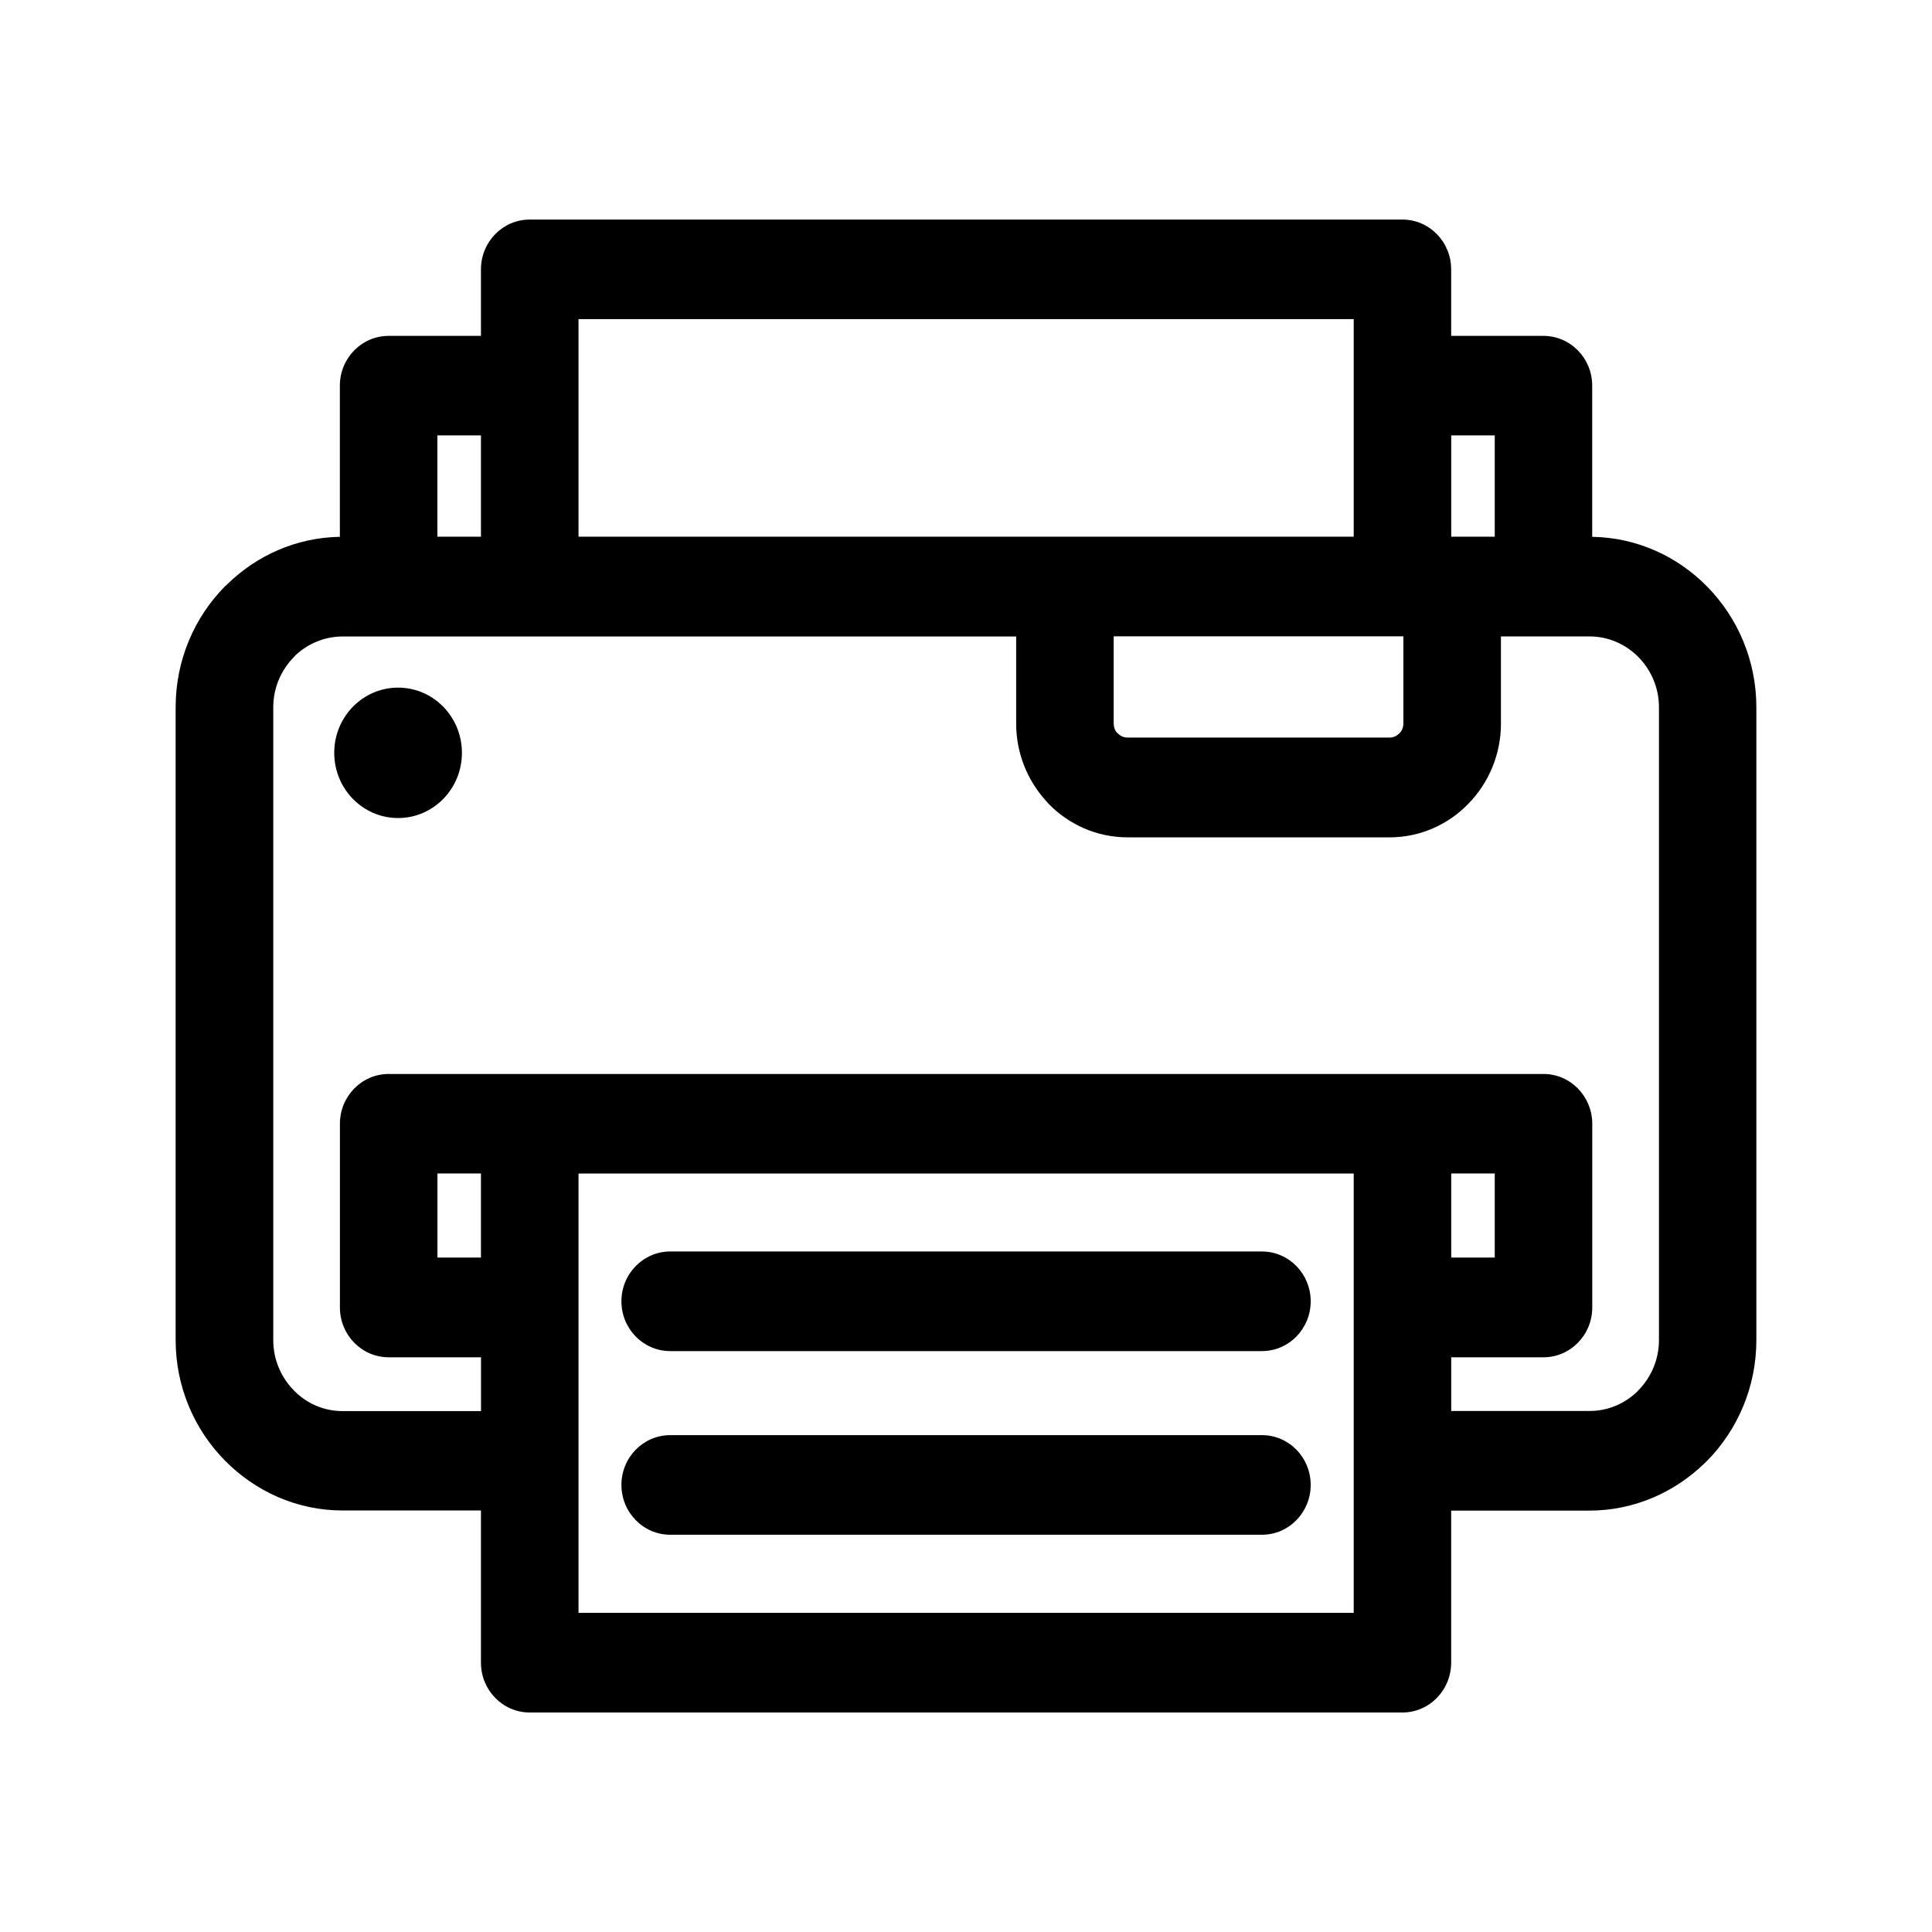
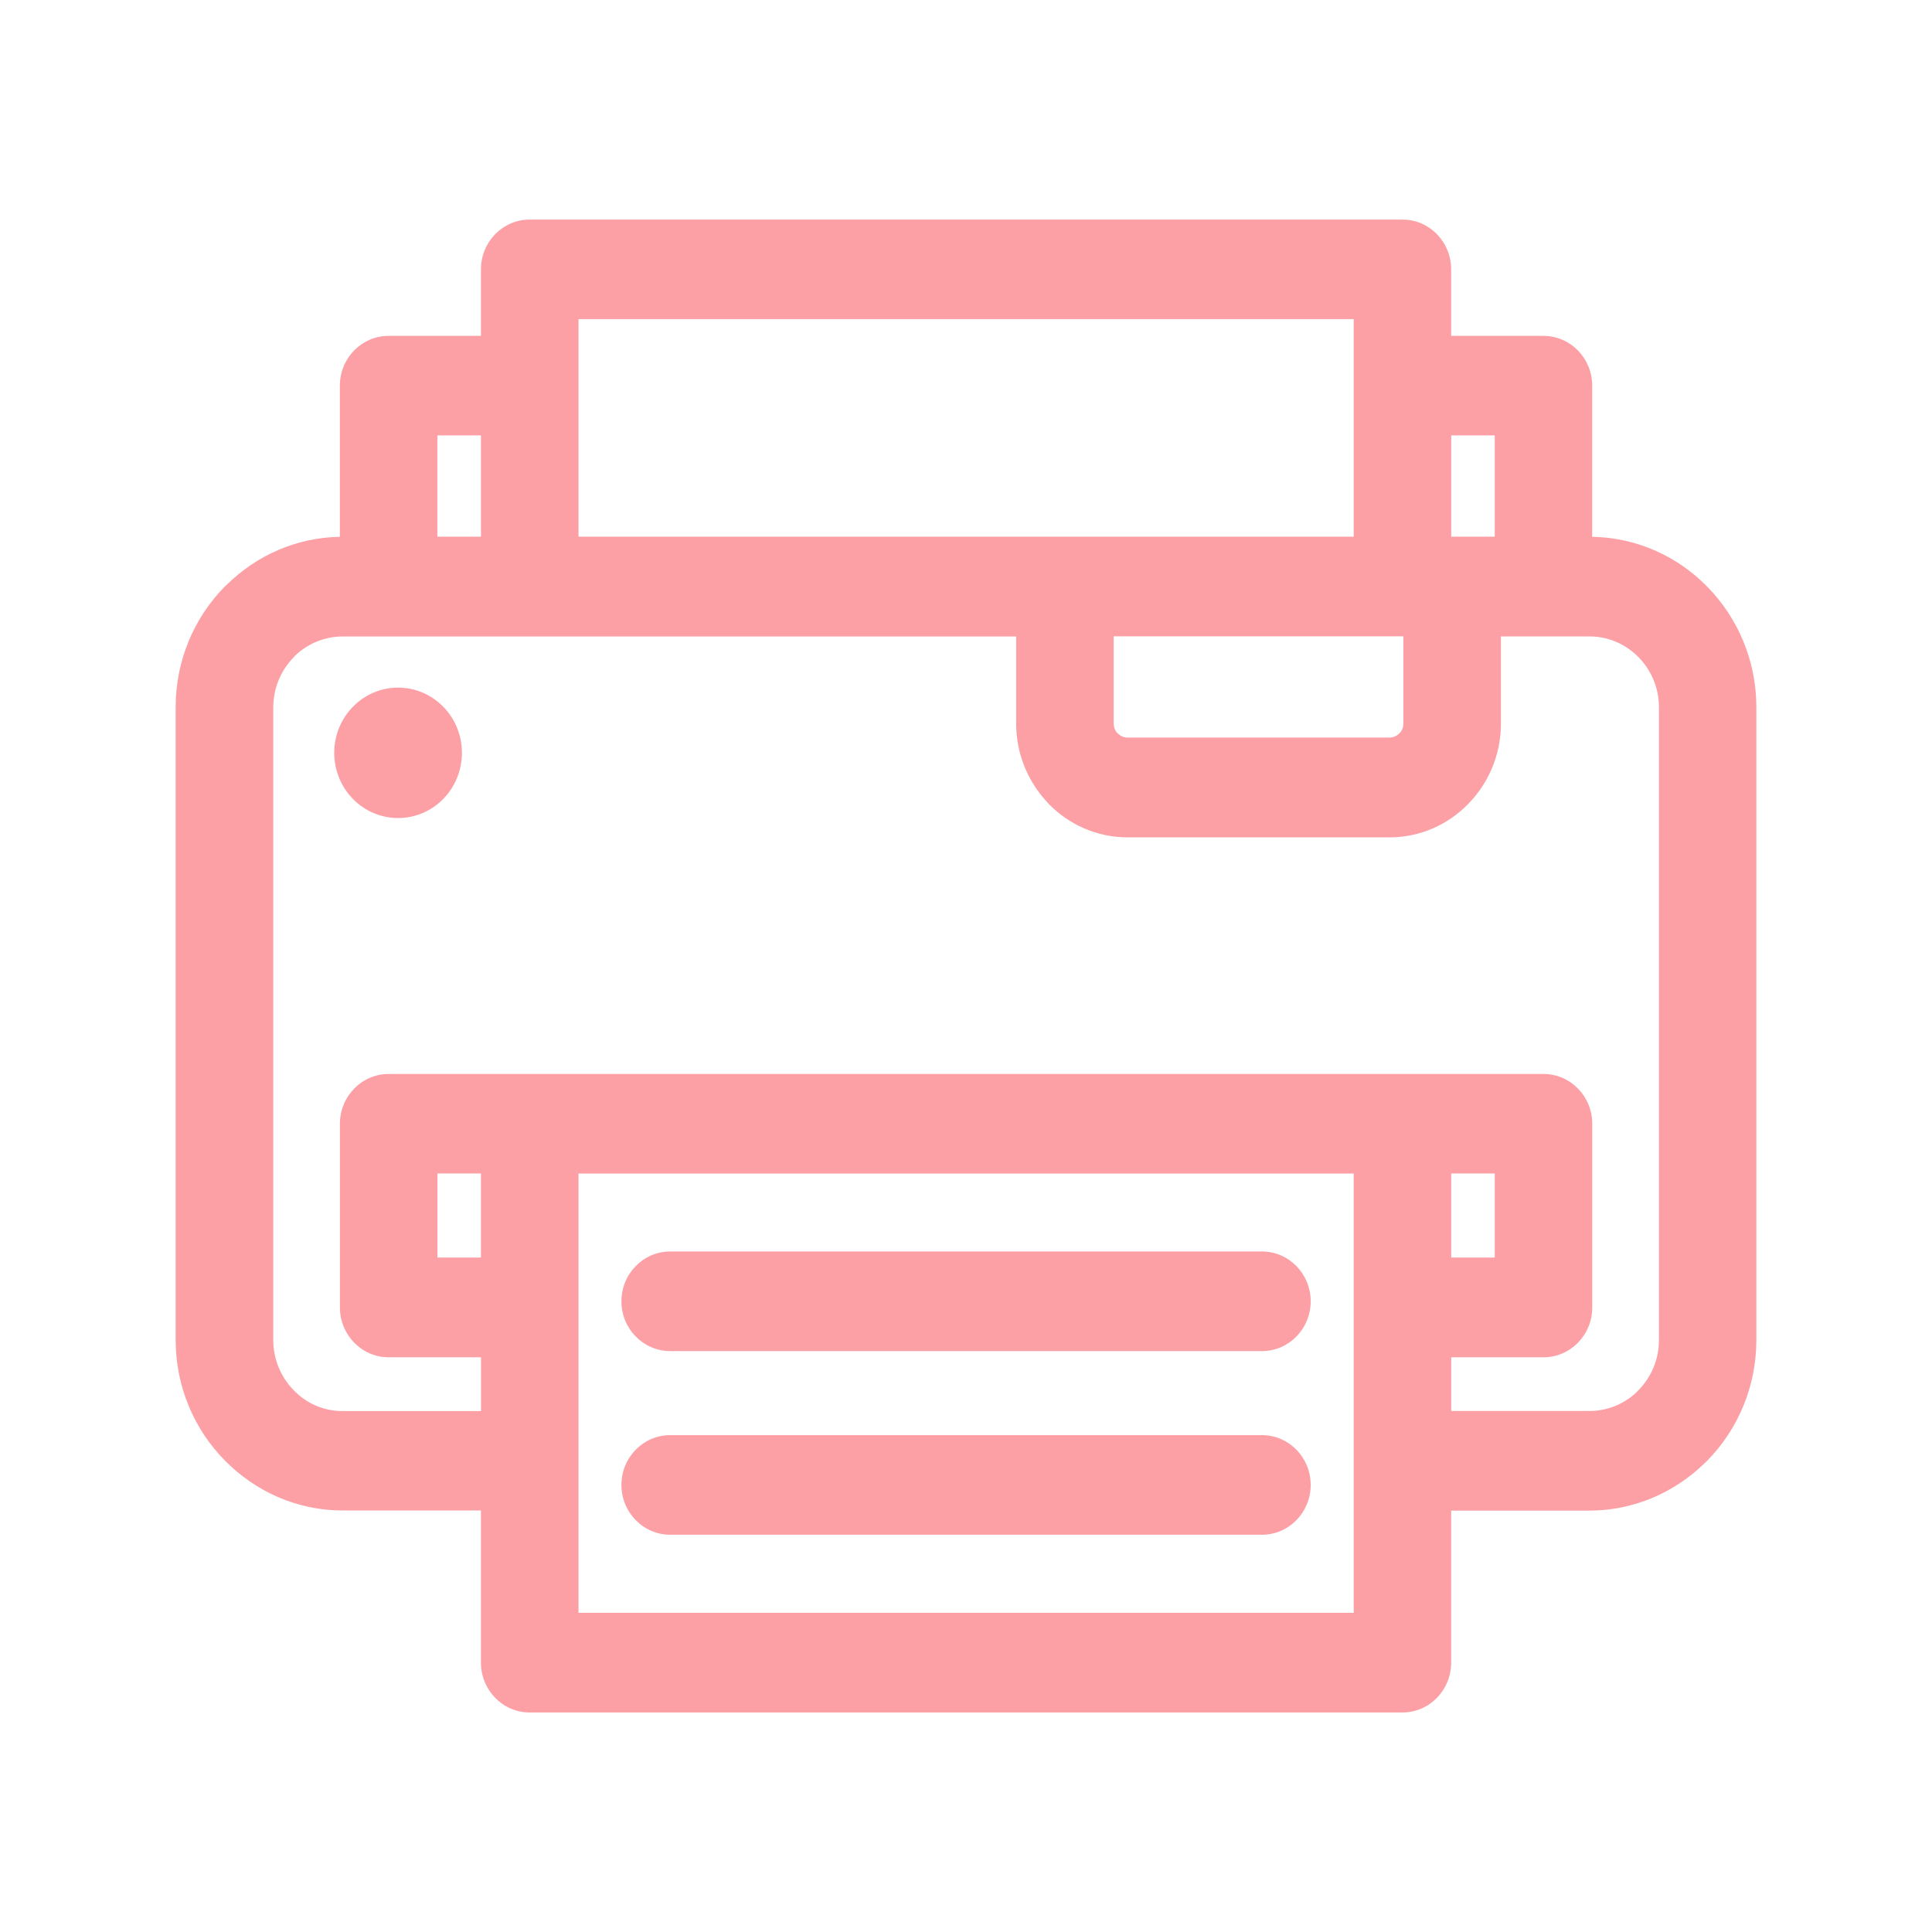
<svg xmlns="http://www.w3.org/2000/svg" width="34" height="34" viewBox="0 0 34 34" fill="none">
-   <path d="M8.464 26.582H6.029C5.223 26.582 4.489 26.244 3.955 25.7C3.422 25.159 3.091 24.408 3.091 23.582V12.445C3.091 11.619 3.42 10.868 3.952 10.326L4.008 10.274C4.525 9.772 5.218 9.46 5.981 9.447V6.787C5.981 6.303 6.365 5.911 6.839 5.911H8.464V4.74C8.464 4.256 8.848 3.864 9.322 3.864H24.68C25.154 3.864 25.538 4.256 25.538 4.74V5.911H27.162C27.636 5.911 28.02 6.303 28.02 6.787V9.447C28.81 9.46 29.527 9.794 30.047 10.327C30.579 10.87 30.909 11.621 30.909 12.446V23.583C30.909 24.409 30.579 25.16 30.047 25.703L29.992 25.756C29.463 26.268 28.751 26.584 27.972 26.584H25.538V29.26C25.538 29.744 25.154 30.137 24.68 30.137H9.322C8.848 30.137 8.464 29.744 8.464 29.26V26.582ZM7.697 9.445H8.464V7.662H7.697V9.445ZM25.539 9.445H26.305V7.662H25.539V9.445ZM7.006 12.101C7.627 12.101 8.129 12.615 8.129 13.248C8.129 13.883 7.627 14.396 7.006 14.396C6.385 14.396 5.882 13.883 5.882 13.248C5.882 12.615 6.385 12.101 7.006 12.101ZM11.795 27.009C11.321 27.009 10.936 26.616 10.936 26.132C10.936 25.648 11.321 25.256 11.795 25.256H22.208C22.682 25.256 23.066 25.648 23.066 26.132C23.066 26.616 22.682 27.009 22.208 27.009H11.795ZM11.795 23.777C11.321 23.777 10.936 23.385 10.936 22.901C10.936 22.417 11.321 22.024 11.795 22.024H22.208C22.682 22.024 23.066 22.417 23.066 22.901C23.066 23.385 22.682 23.777 22.208 23.777H11.795ZM25.539 24.831H27.973C28.293 24.831 28.584 24.705 28.801 24.501L28.836 24.464C29.057 24.238 29.195 23.926 29.195 23.583V12.446C29.195 12.104 29.057 11.792 28.836 11.566C28.615 11.34 28.308 11.2 27.974 11.2H26.414V12.736C26.414 13.284 26.194 13.785 25.838 14.148C25.485 14.511 24.994 14.736 24.454 14.736H19.843C19.303 14.736 18.812 14.511 18.458 14.15L18.4 14.085C18.079 13.727 17.883 13.253 17.883 12.736V11.201H6.03C5.71 11.201 5.418 11.328 5.2 11.532L5.168 11.567C4.947 11.793 4.809 12.106 4.809 12.447V23.584C4.809 23.927 4.947 24.239 5.168 24.465C5.387 24.694 5.693 24.833 6.03 24.833H8.465V23.886H6.84C6.366 23.886 5.982 23.493 5.982 23.009V19.777C5.982 19.293 6.366 18.9 6.84 18.9H27.163C27.637 18.9 28.021 19.293 28.021 19.777V23.009C28.021 23.493 27.637 23.886 27.163 23.886H25.539V24.833L25.539 24.831ZM10.181 28.383H23.823V20.652H10.181V28.384V28.383ZM8.464 22.131V20.651H7.698V22.131H8.464ZM25.539 20.651V22.131H26.305V20.651H25.539ZM24.697 11.198H19.599V12.733C19.599 12.791 19.618 12.845 19.649 12.886L19.672 12.907C19.716 12.953 19.777 12.98 19.843 12.98H24.454C24.52 12.98 24.582 12.952 24.625 12.907C24.671 12.865 24.697 12.802 24.697 12.733L24.697 11.198ZM10.181 9.445H23.823V5.616H10.181V9.445Z" fill="black" />
+   <path d="M8.464 26.582H6.029C5.223 26.582 4.489 26.244 3.955 25.7C3.422 25.159 3.091 24.408 3.091 23.582V12.445C3.091 11.619 3.42 10.868 3.952 10.326L4.008 10.274C4.525 9.772 5.218 9.46 5.981 9.447V6.787C5.981 6.303 6.365 5.911 6.839 5.911H8.464V4.74C8.464 4.256 8.848 3.864 9.322 3.864H24.68C25.154 3.864 25.538 4.256 25.538 4.74V5.911H27.162C27.636 5.911 28.02 6.303 28.02 6.787V9.447C28.81 9.46 29.527 9.794 30.047 10.327C30.579 10.87 30.909 11.621 30.909 12.446V23.583C30.909 24.409 30.579 25.16 30.047 25.703L29.992 25.756C29.463 26.268 28.751 26.584 27.972 26.584H25.538V29.26C25.538 29.744 25.154 30.137 24.68 30.137H9.322C8.848 30.137 8.464 29.744 8.464 29.26V26.582ZM7.697 9.445H8.464V7.662H7.697V9.445ZM25.539 9.445H26.305V7.662H25.539V9.445ZM7.006 12.101C7.627 12.101 8.129 12.615 8.129 13.248C8.129 13.883 7.627 14.396 7.006 14.396C6.385 14.396 5.882 13.883 5.882 13.248C5.882 12.615 6.385 12.101 7.006 12.101ZM11.795 27.009C11.321 27.009 10.936 26.616 10.936 26.132C10.936 25.648 11.321 25.256 11.795 25.256H22.208C22.682 25.256 23.066 25.648 23.066 26.132C23.066 26.616 22.682 27.009 22.208 27.009H11.795ZM11.795 23.777C11.321 23.777 10.936 23.385 10.936 22.901C10.936 22.417 11.321 22.024 11.795 22.024H22.208C22.682 22.024 23.066 22.417 23.066 22.901C23.066 23.385 22.682 23.777 22.208 23.777H11.795ZM25.539 24.831H27.973C28.293 24.831 28.584 24.705 28.801 24.501L28.836 24.464C29.057 24.238 29.195 23.926 29.195 23.583V12.446C29.195 12.104 29.057 11.792 28.836 11.566C28.615 11.34 28.308 11.2 27.974 11.2H26.414V12.736C26.414 13.284 26.194 13.785 25.838 14.148C25.485 14.511 24.994 14.736 24.454 14.736H19.843C19.303 14.736 18.812 14.511 18.458 14.15L18.4 14.085C18.079 13.727 17.883 13.253 17.883 12.736V11.201H6.03C5.71 11.201 5.418 11.328 5.2 11.532L5.168 11.567C4.947 11.793 4.809 12.106 4.809 12.447V23.584C4.809 23.927 4.947 24.239 5.168 24.465C5.387 24.694 5.693 24.833 6.03 24.833H8.465V23.886H6.84C6.366 23.886 5.982 23.493 5.982 23.009V19.777C5.982 19.293 6.366 18.9 6.84 18.9H27.163C27.637 18.9 28.021 19.293 28.021 19.777V23.009C28.021 23.493 27.637 23.886 27.163 23.886H25.539V24.833L25.539 24.831ZM10.181 28.383H23.823V20.652H10.181V28.384V28.383ZM8.464 22.131V20.651H7.698V22.131H8.464ZM25.539 20.651V22.131H26.305V20.651H25.539ZM24.697 11.198H19.599V12.733C19.599 12.791 19.618 12.845 19.649 12.886L19.672 12.907C19.716 12.953 19.777 12.98 19.843 12.98H24.454C24.52 12.98 24.582 12.952 24.625 12.907C24.671 12.865 24.697 12.802 24.697 12.733L24.697 11.198ZM10.181 9.445H23.823V5.616H10.181V9.445Z" fill="#FCA0A6" />
</svg>
